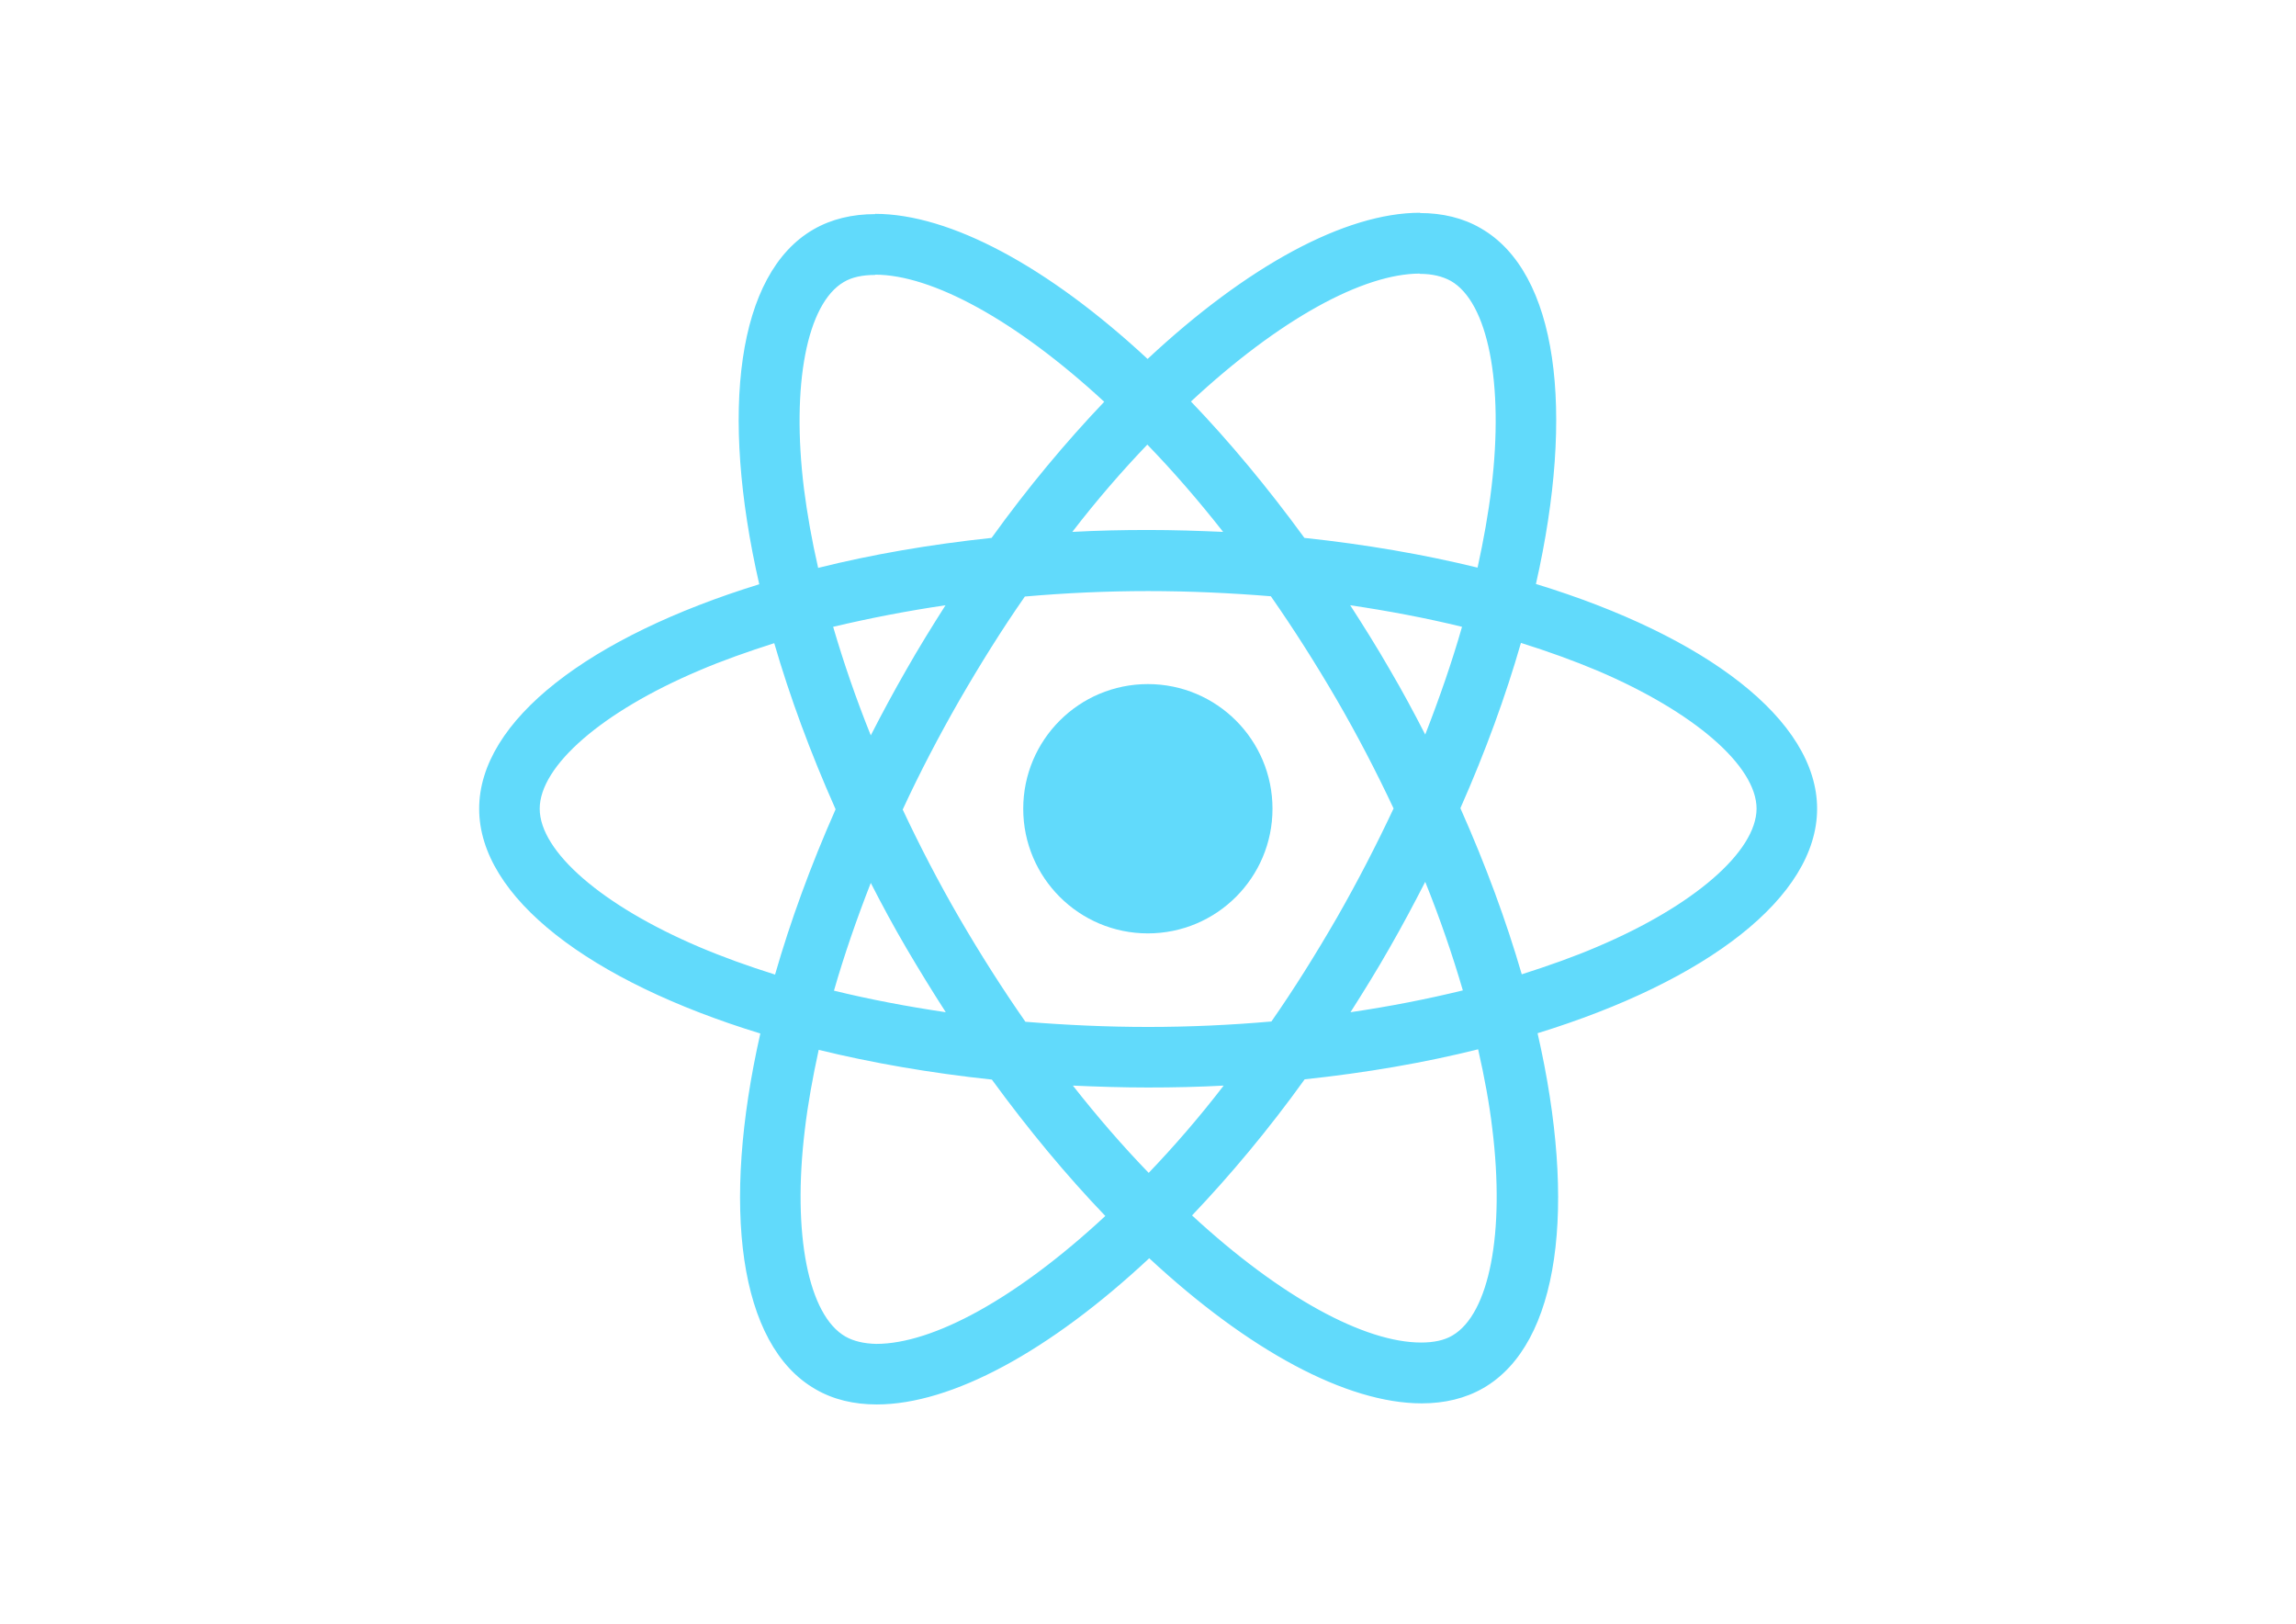
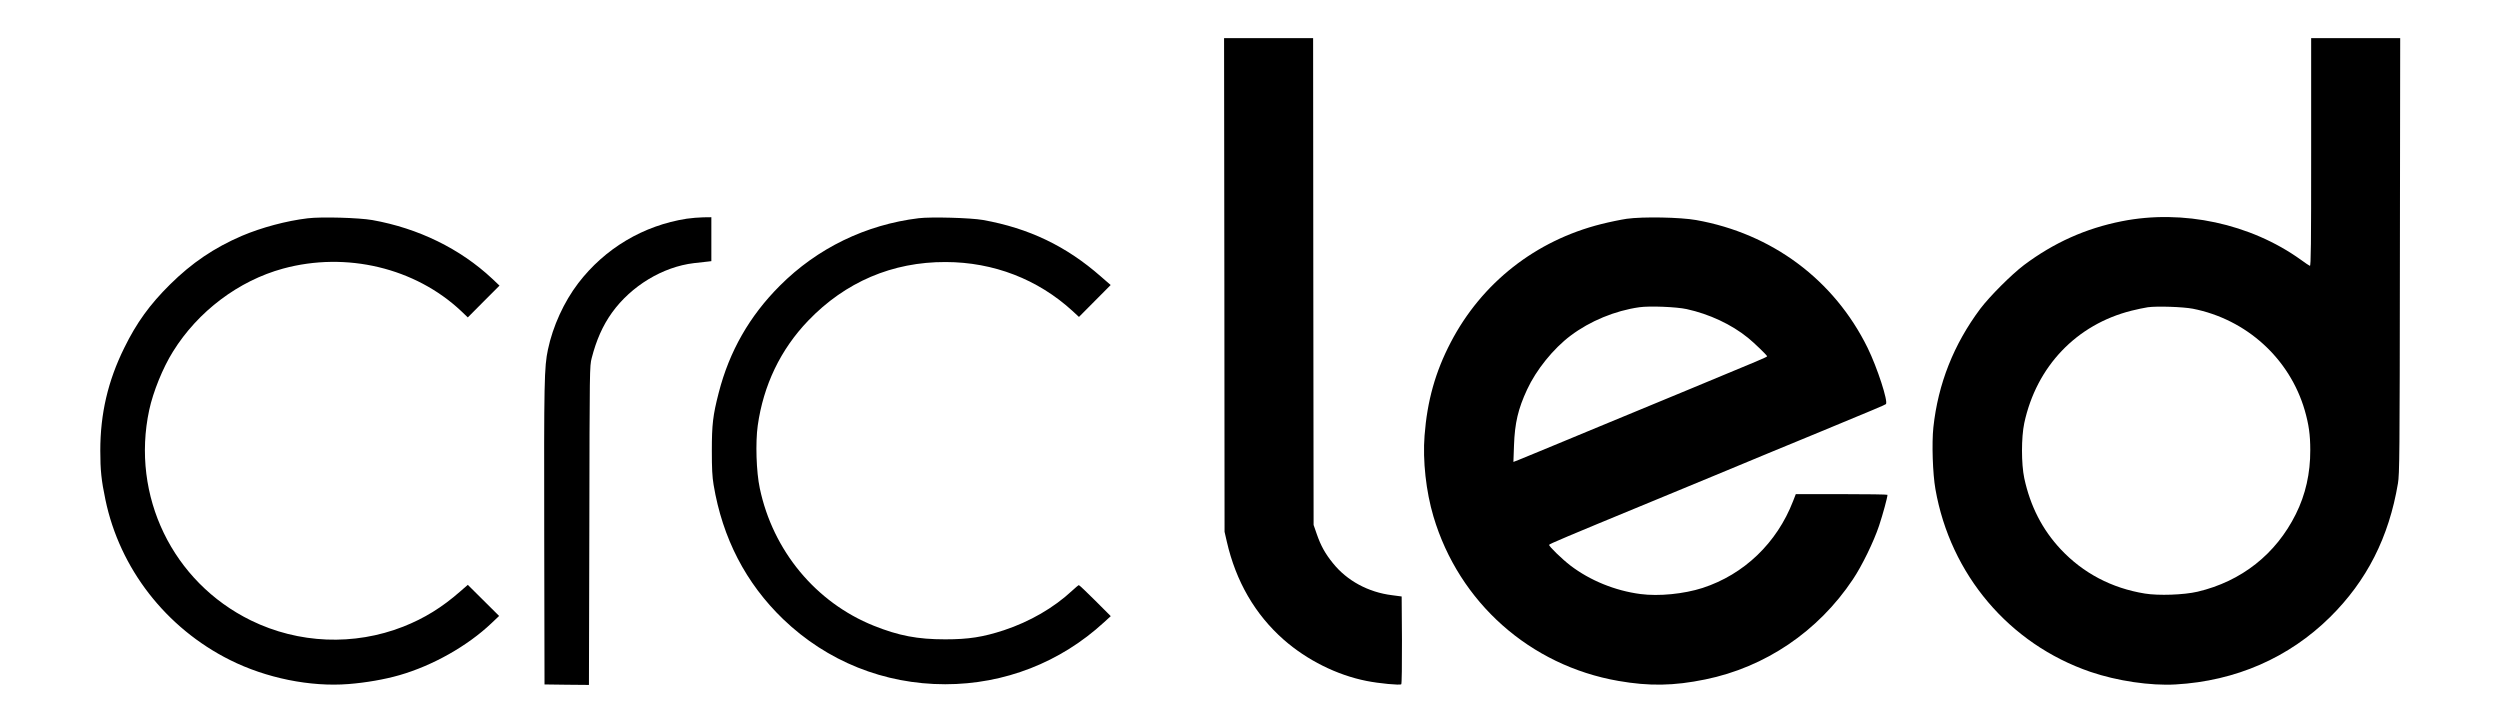
- <svg xmlns="http://www.w3.org/2000/svg" viewBox="0 0 841.9 595.3">
-   <g fill="#61DAFB">
-     <path d="M666.3 296.5c0-32.5-40.7-63.3-103.1-82.4 14.4-63.6 8-114.2-20.2-130.4-6.5-3.8-14.1-5.6-22.4-5.6v22.3c4.6 0 8.3.9 11.4 2.6 13.6 7.8 19.5 37.5 14.9 75.7-1.1 9.4-2.9 19.3-5.1 29.4-19.6-4.8-41-8.5-63.5-10.9-13.5-18.5-27.5-35.3-41.6-50 32.6-30.3 63.2-46.9 84-46.9V78c-27.5 0-63.5 19.6-99.9 53.6-36.4-33.8-72.4-53.2-99.9-53.2v22.3c20.7 0 51.4 16.5 84 46.6-14 14.7-28 31.4-41.3 49.9-22.6 2.4-44 6.1-63.6 11-2.3-10-4-19.7-5.2-29-4.7-38.2 1.1-67.9 14.6-75.8 3-1.8 6.9-2.6 11.5-2.6V78.5c-8.4 0-16 1.8-22.6 5.6-28.1 16.2-34.4 66.7-19.9 130.1-62.2 19.2-102.7 49.9-102.7 82.3 0 32.5 40.7 63.3 103.1 82.4-14.4 63.6-8 114.2 20.2 130.4 6.5 3.8 14.1 5.6 22.5 5.6 27.5 0 63.5-19.6 99.9-53.6 36.4 33.8 72.4 53.2 99.9 53.2 8.4 0 16-1.8 22.6-5.6 28.1-16.2 34.4-66.7 19.9-130.1 62-19.1 102.5-49.9 102.5-82.3zm-130.2-66.7c-3.7 12.9-8.3 26.2-13.5 39.5-4.1-8-8.4-16-13.1-24-4.6-8-9.5-15.8-14.4-23.4 14.2 2.1 27.9 4.7 41 7.9zm-45.8 106.5c-7.8 13.5-15.8 26.3-24.1 38.2-14.9 1.3-30 2-45.2 2-15.1 0-30.2-.7-45-1.9-8.3-11.9-16.4-24.6-24.2-38-7.6-13.1-14.5-26.4-20.8-39.8 6.2-13.4 13.2-26.8 20.7-39.9 7.8-13.5 15.8-26.3 24.1-38.2 14.9-1.3 30-2 45.2-2 15.1 0 30.2.7 45 1.9 8.3 11.9 16.4 24.6 24.2 38 7.6 13.1 14.5 26.4 20.8 39.8-6.3 13.4-13.2 26.8-20.7 39.9zm32.3-13c5.4 13.4 10 26.8 13.8 39.8-13.1 3.2-26.9 5.9-41.2 8 4.9-7.7 9.8-15.6 14.4-23.7 4.6-8 8.9-16.1 13-24.1zM421.2 430c-9.3-9.6-18.6-20.3-27.8-32 9 .4 18.2.7 27.5.7 9.4 0 18.7-.2 27.8-.7-9 11.7-18.3 22.4-27.5 32zm-74.4-58.9c-14.2-2.1-27.9-4.7-41-7.9 3.7-12.9 8.3-26.2 13.5-39.5 4.1 8 8.4 16 13.1 24 4.7 8 9.5 15.8 14.4 23.4zM420.7 163c9.3 9.6 18.6 20.3 27.8 32-9-.4-18.2-.7-27.5-.7-9.4 0-18.7.2-27.8.7 9-11.7 18.3-22.4 27.5-32zm-74 58.9c-4.9 7.7-9.8 15.6-14.4 23.7-4.6 8-8.9 16-13 24-5.4-13.4-10-26.8-13.8-39.8 13.1-3.1 26.9-5.8 41.2-7.9zm-90.5 125.2c-35.4-15.1-58.3-34.9-58.3-50.6 0-15.7 22.9-35.6 58.3-50.6 8.6-3.7 18-7 27.7-10.1 5.7 19.6 13.2 40 22.5 60.9-9.2 20.8-16.6 41.1-22.2 60.6-9.9-3.1-19.3-6.5-28-10.2zM310 490c-13.6-7.8-19.5-37.5-14.9-75.7 1.1-9.4 2.9-19.3 5.1-29.4 19.6 4.8 41 8.5 63.5 10.9 13.5 18.5 27.5 35.3 41.6 50-32.6 30.3-63.2 46.9-84 46.9-4.5-.1-8.3-1-11.3-2.7zm237.2-76.2c4.7 38.2-1.1 67.9-14.6 75.8-3 1.8-6.9 2.6-11.5 2.6-20.7 0-51.4-16.5-84-46.6 14-14.7 28-31.4 41.3-49.9 22.6-2.4 44-6.1 63.6-11 2.3 10.1 4.1 19.8 5.2 29.1zm38.5-66.7c-8.6 3.7-18 7-27.7 10.1-5.7-19.6-13.2-40-22.5-60.9 9.2-20.8 16.6-41.1 22.2-60.6 9.9 3.1 19.3 6.5 28.1 10.2 35.4 15.1 58.3 34.9 58.3 50.6-.1 15.7-23 35.6-58.4 50.6zM320.8 78.4z" />
-     <circle cx="420.9" cy="296.5" r="45.7" />
-     <path d="M520.5 78.1z" />
+ <svg xmlns="http://www.w3.org/2000/svg" version="1.0" width="2555pt" height="739pt" viewBox="0 0 2555 739" preserveAspectRatio="xMidYMid meet">
+   <g transform="translate(0,739) scale(0.1,-0.1)" fill="#000000" stroke="none">
+     <path d="M12513 4478 l2 -2523 23 -100 c93 -407 289 -745 582 -1003 237 -208 543 -361 845 -421 129 -26 344 -46 356 -34 5 5 8 193 7 453 l-3 444 -98 13 c-243 30 -461 148 -605 328 -78 96 -123 177 -164 295 l-33 95 -3 2488 -2 2487 -455 0 -455 0 3 -2522z" />
+     <path d="M23620 5834 c0 -941 -2 -1165 -13 -1161 -7 2 -48 30 -92 62 -514 369 -1206 518 -1830 394 -369 -73 -694 -219 -1000 -448 -128 -97 -349 -318 -446 -446 -272 -364 -432 -767 -480 -1213 -17 -162 -7 -473 21 -631 153 -874 755 -1583 1583 -1867 272 -93 615 -144 872 -129 614 35 1158 273 1578 688 376 371 602 817 694 1367 16 97 18 265 20 2328 l3 2222 -455 0 -455 0 0 -1166z m-1210 -1599 c549 -108 991 -509 1145 -1040 41 -144 56 -248 56 -405 1 -236 -48 -455 -148 -655 -203 -408 -555 -686 -1003 -792 -141 -33 -400 -42 -540 -19 -339 55 -631 209 -859 452 -189 202 -311 440 -373 727 -31 146 -31 417 0 563 125 580 534 1008 1097 1149 57 14 131 30 166 35 94 13 360 4 459 -15z" />
+     <path d="M3145 5159 c-219 -26 -474 -95 -672 -179 -284 -122 -513 -277 -736 -498 -206 -204 -341 -390 -467 -647 -167 -338 -245 -673 -245 -1050 0 -201 11 -305 52 -500 146 -705 619 -1313 1273 -1640 369 -185 822 -277 1212 -246 178 14 368 47 521 91 340 98 695 298 940 531 l78 74 -160 159 -160 159 -78 -68 c-186 -163 -366 -274 -581 -359 -504 -198 -1070 -175 -1557 63 -802 393 -1228 1274 -1040 2151 40 186 139 431 243 597 255 411 671 724 1125 848 647 176 1350 8 1820 -434 l68 -65 162 163 162 162 -75 71 c-327 306 -754 515 -1225 599 -138 24 -520 35 -660 18z" />
+     <path d="M7019 5155 c-444 -69 -838 -304 -1110 -660 -145 -190 -259 -439 -309 -677 -38 -180 -41 -318 -38 -1898 l3 -1525 227 -3 227 -2 4 1627 c3 1626 3 1628 24 1713 47 183 113 333 207 464 197 274 519 469 839 507 51 6 111 13 135 15 l42 5 0 225 0 224 -82 -1 c-46 -1 -122 -7 -169 -14z" />
+     <path d="M9390 5160 c-541 -66 -1037 -306 -1420 -690 -310 -310 -516 -670 -625 -1095 -59 -229 -70 -323 -70 -590 0 -185 4 -265 18 -350 91 -545 329 -1005 711 -1373 449 -431 1032 -665 1656 -665 605 0 1177 223 1623 633 l69 63 -159 159 c-87 87 -162 158 -167 158 -4 0 -36 -26 -70 -58 -187 -174 -431 -315 -696 -403 -214 -70 -360 -93 -600 -93 -284 0 -475 37 -730 139 -593 238 -1031 767 -1165 1405 -36 168 -45 467 -21 640 58 413 233 778 515 1072 380 396 861 602 1406 600 489 -1 942 -176 1296 -500 l66 -61 162 163 162 163 -100 87 c-354 311 -736 494 -1206 578 -126 22 -527 33 -655 18z" />
+     <path d="M16625 5154 c-60 -9 -177 -33 -260 -54 -672 -169 -1222 -601 -1539 -1210 -157 -301 -240 -597 -267 -952 -20 -255 15 -572 91 -827 261 -878 987 -1523 1890 -1680 314 -55 567 -51 887 15 614 125 1155 491 1509 1022 93 138 214 387 268 549 39 117 86 290 86 316 0 4 -211 7 -468 7 l-469 0 -28 -72 c-165 -427 -501 -749 -925 -887 -190 -61 -446 -87 -635 -62 -259 34 -514 138 -715 291 -86 66 -222 198 -218 212 3 9 170 80 1038 438 184 76 484 200 665 275 316 132 723 300 1075 445 532 220 656 272 664 280 25 25 -88 373 -187 575 -342 695 -977 1168 -1752 1306 -161 29 -545 36 -710 13z m613 -923 c232 -51 457 -156 627 -294 61 -49 195 -179 195 -188 0 -8 -65 -35 -777 -330 -137 -56 -263 -109 -575 -238 -79 -32 -237 -98 -353 -146 -115 -48 -274 -114 -352 -146 -79 -32 -207 -86 -285 -118 -79 -33 -167 -69 -197 -81 l-54 -21 6 168 c8 230 42 374 134 572 93 201 268 418 445 551 198 149 454 255 702 290 104 15 379 4 484 -19z" />
  </g>
</svg>
